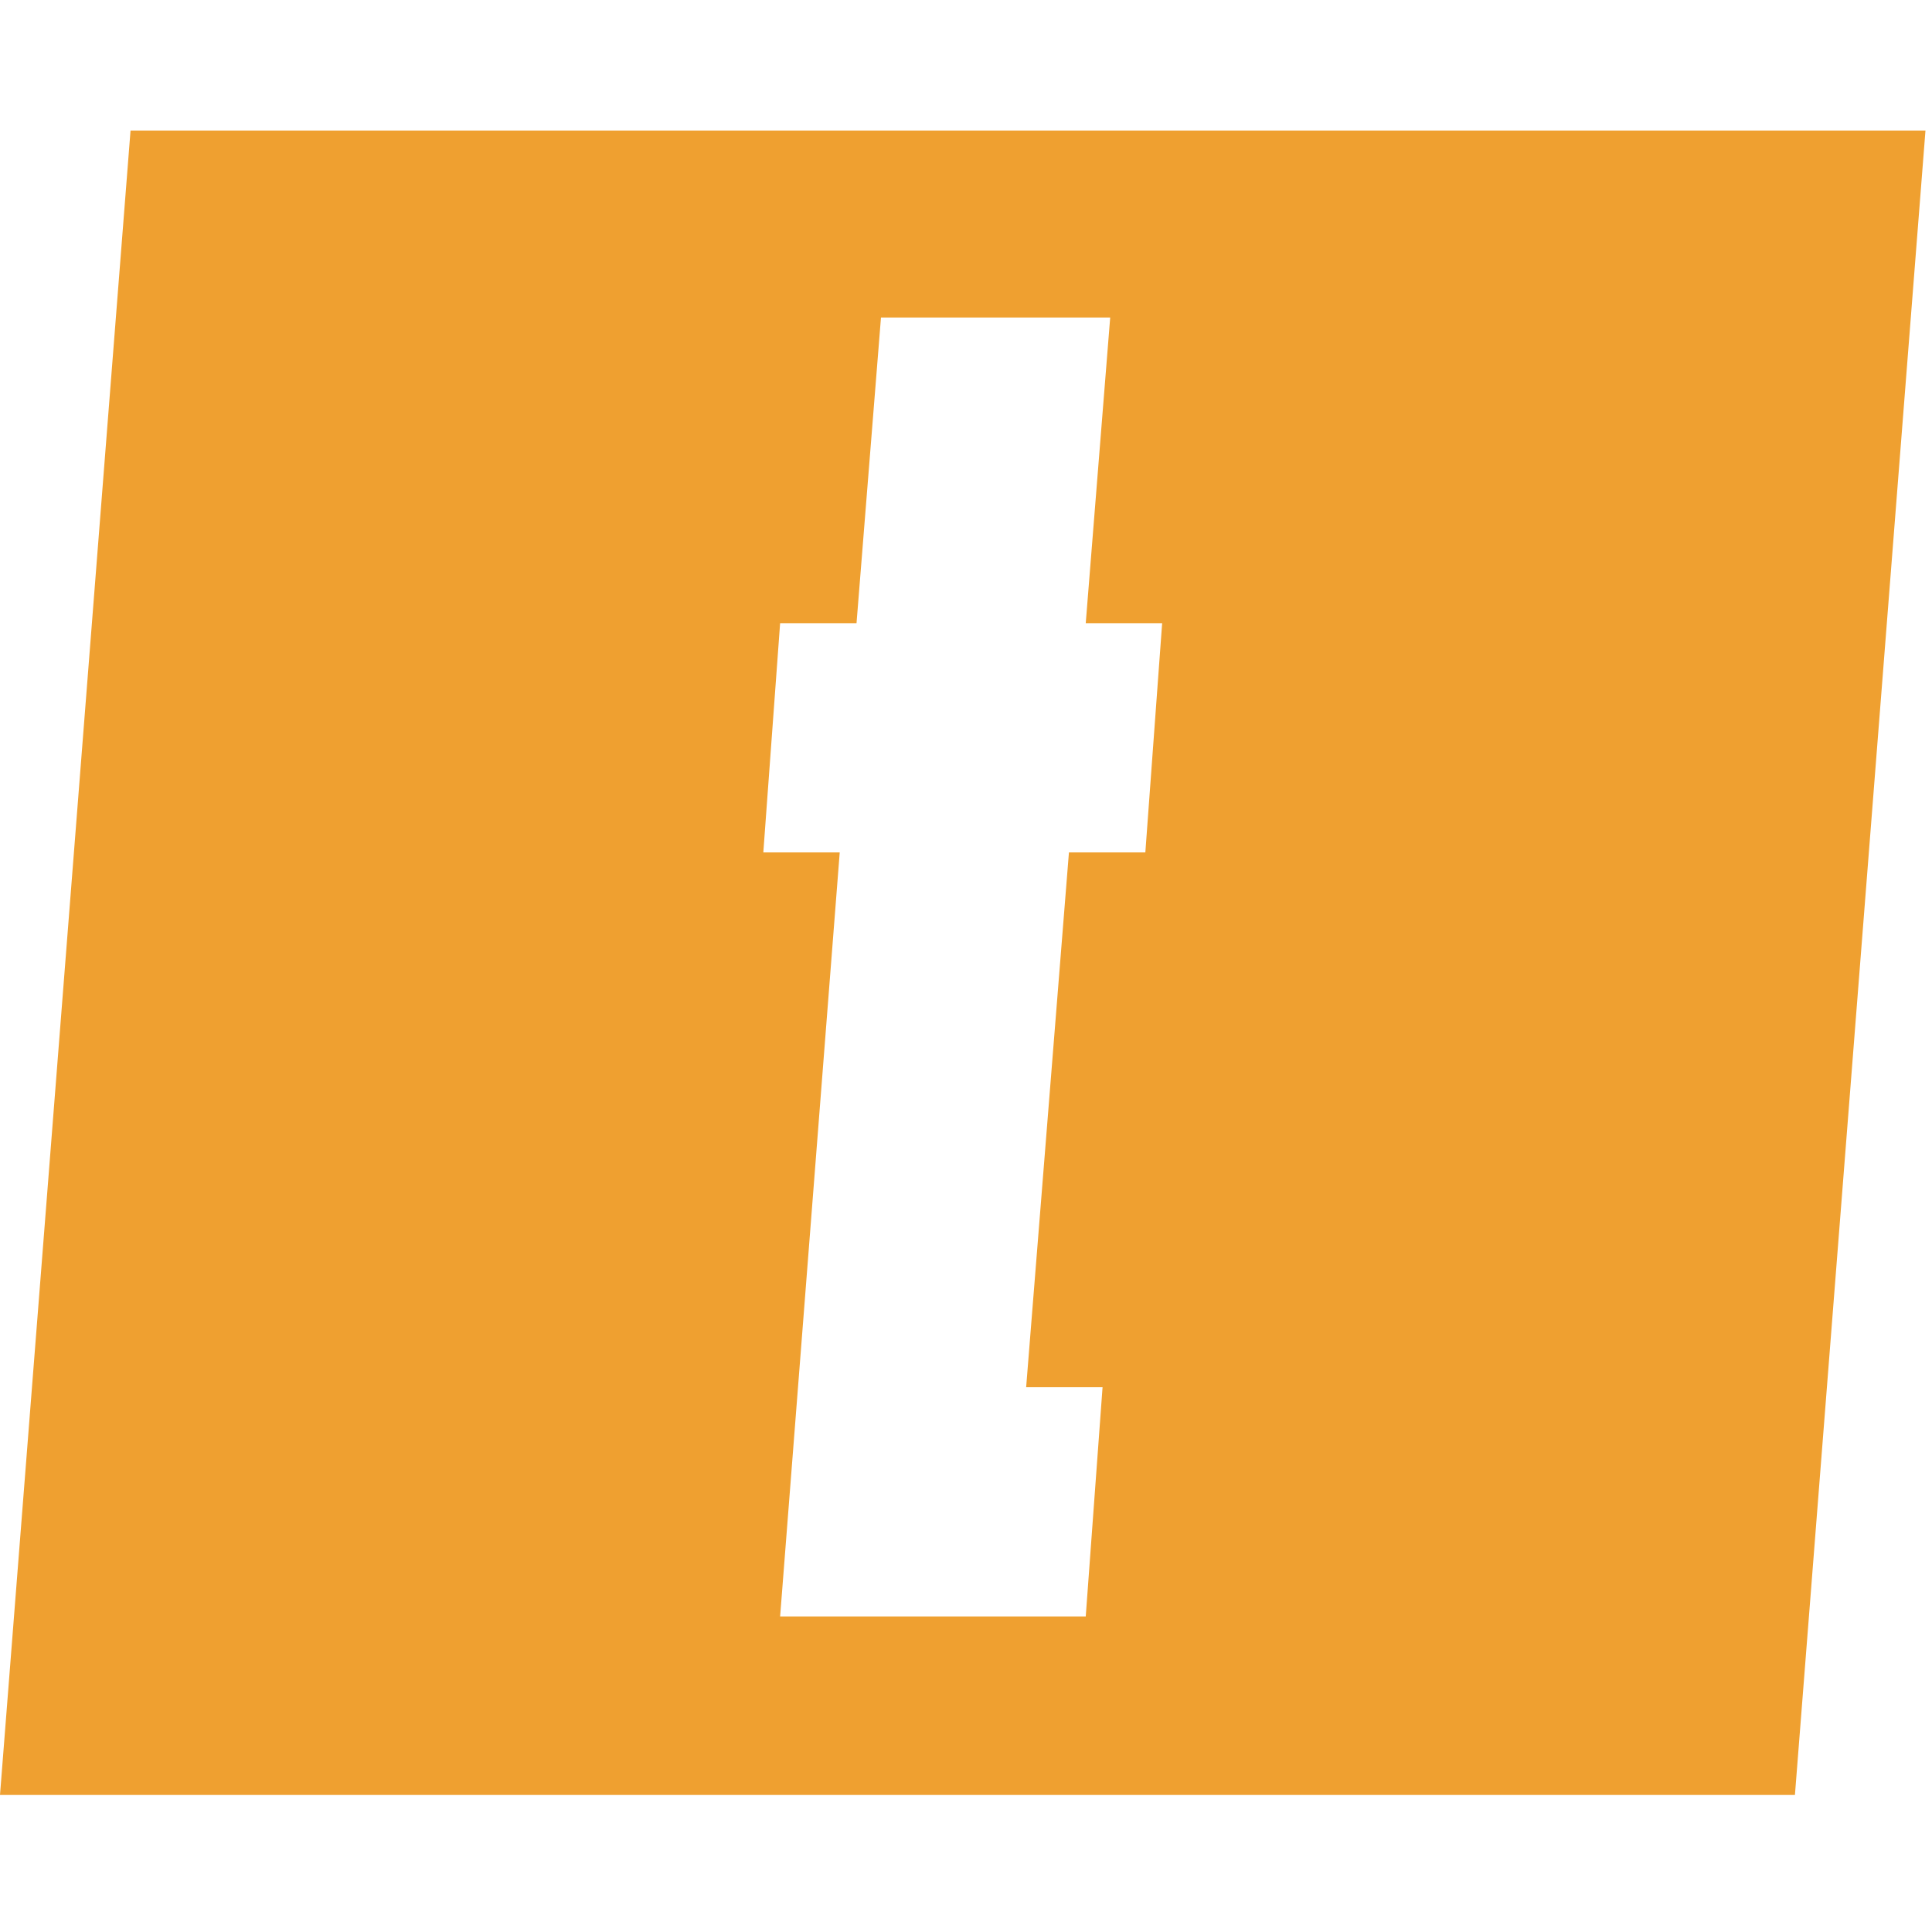
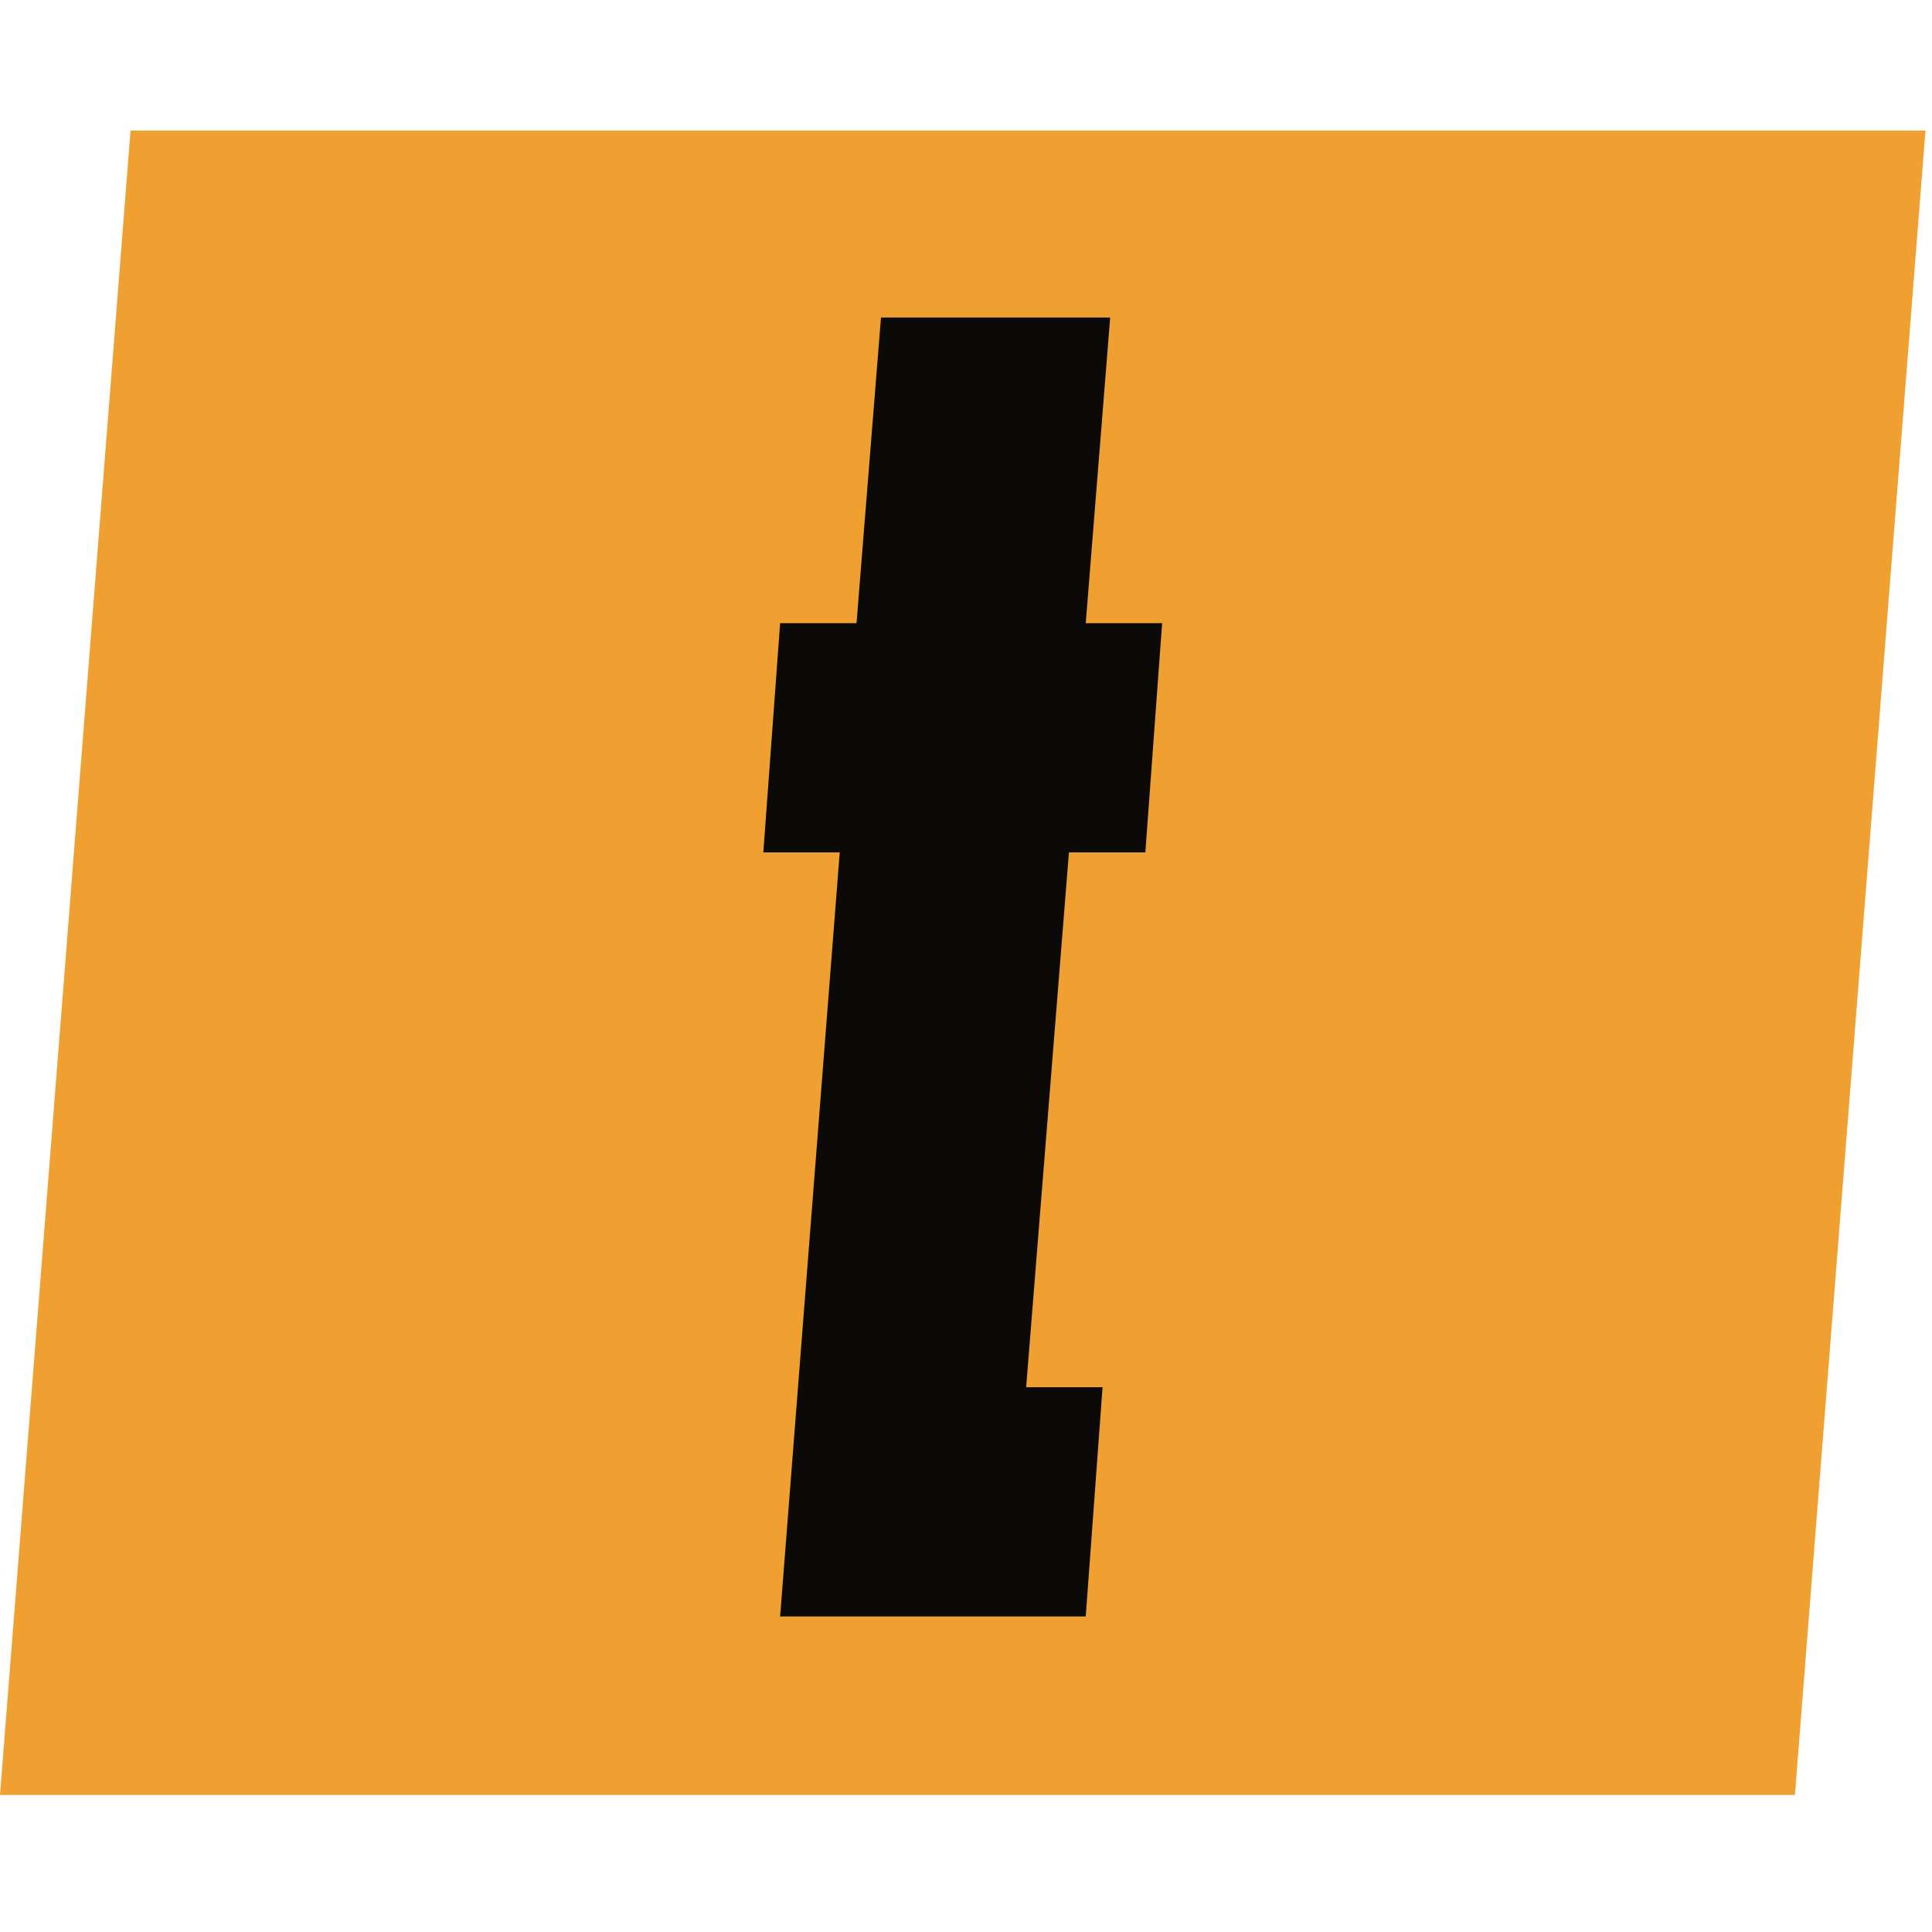
<svg xmlns="http://www.w3.org/2000/svg" viewBox="0 -10 148 148">
  <g transform="translate(-965 -1)">
-     <path d="M1112.5,1L1102.5,128.5L965,128.5L975,1L1112.5,1ZM1024.761,38.737L1023.474,56.296L1029.327,56.296L1024.761,114.825L1048.173,114.825L1049.461,97.266L1043.608,97.266L1046.886,56.296L1052.739,56.296L1054.026,38.737L1048.173,38.737L1050.046,15.325L1032.487,15.325L1030.614,38.737L1024.761,38.737Z" fill="rgb(239,160,48)" />
+     <path d="M1112.5,1L1102.5,128.5L965,128.5L975,1L1112.5,1Z" fill="rgb(239,160,48)" />
+     <path d="M1024.761,38.737L1023.474,56.296L1029.327,56.296L1024.761,114.825L1048.173,114.825L1049.461,97.266L1043.608,97.266L1046.886,56.296L1052.739,56.296L1054.026,38.737L1048.173,38.737L1050.046,15.325L1032.487,15.325L1030.614,38.737L1024.761,38.737Z" fill="rgb(12,10,8)" />
  </g>
</svg>
